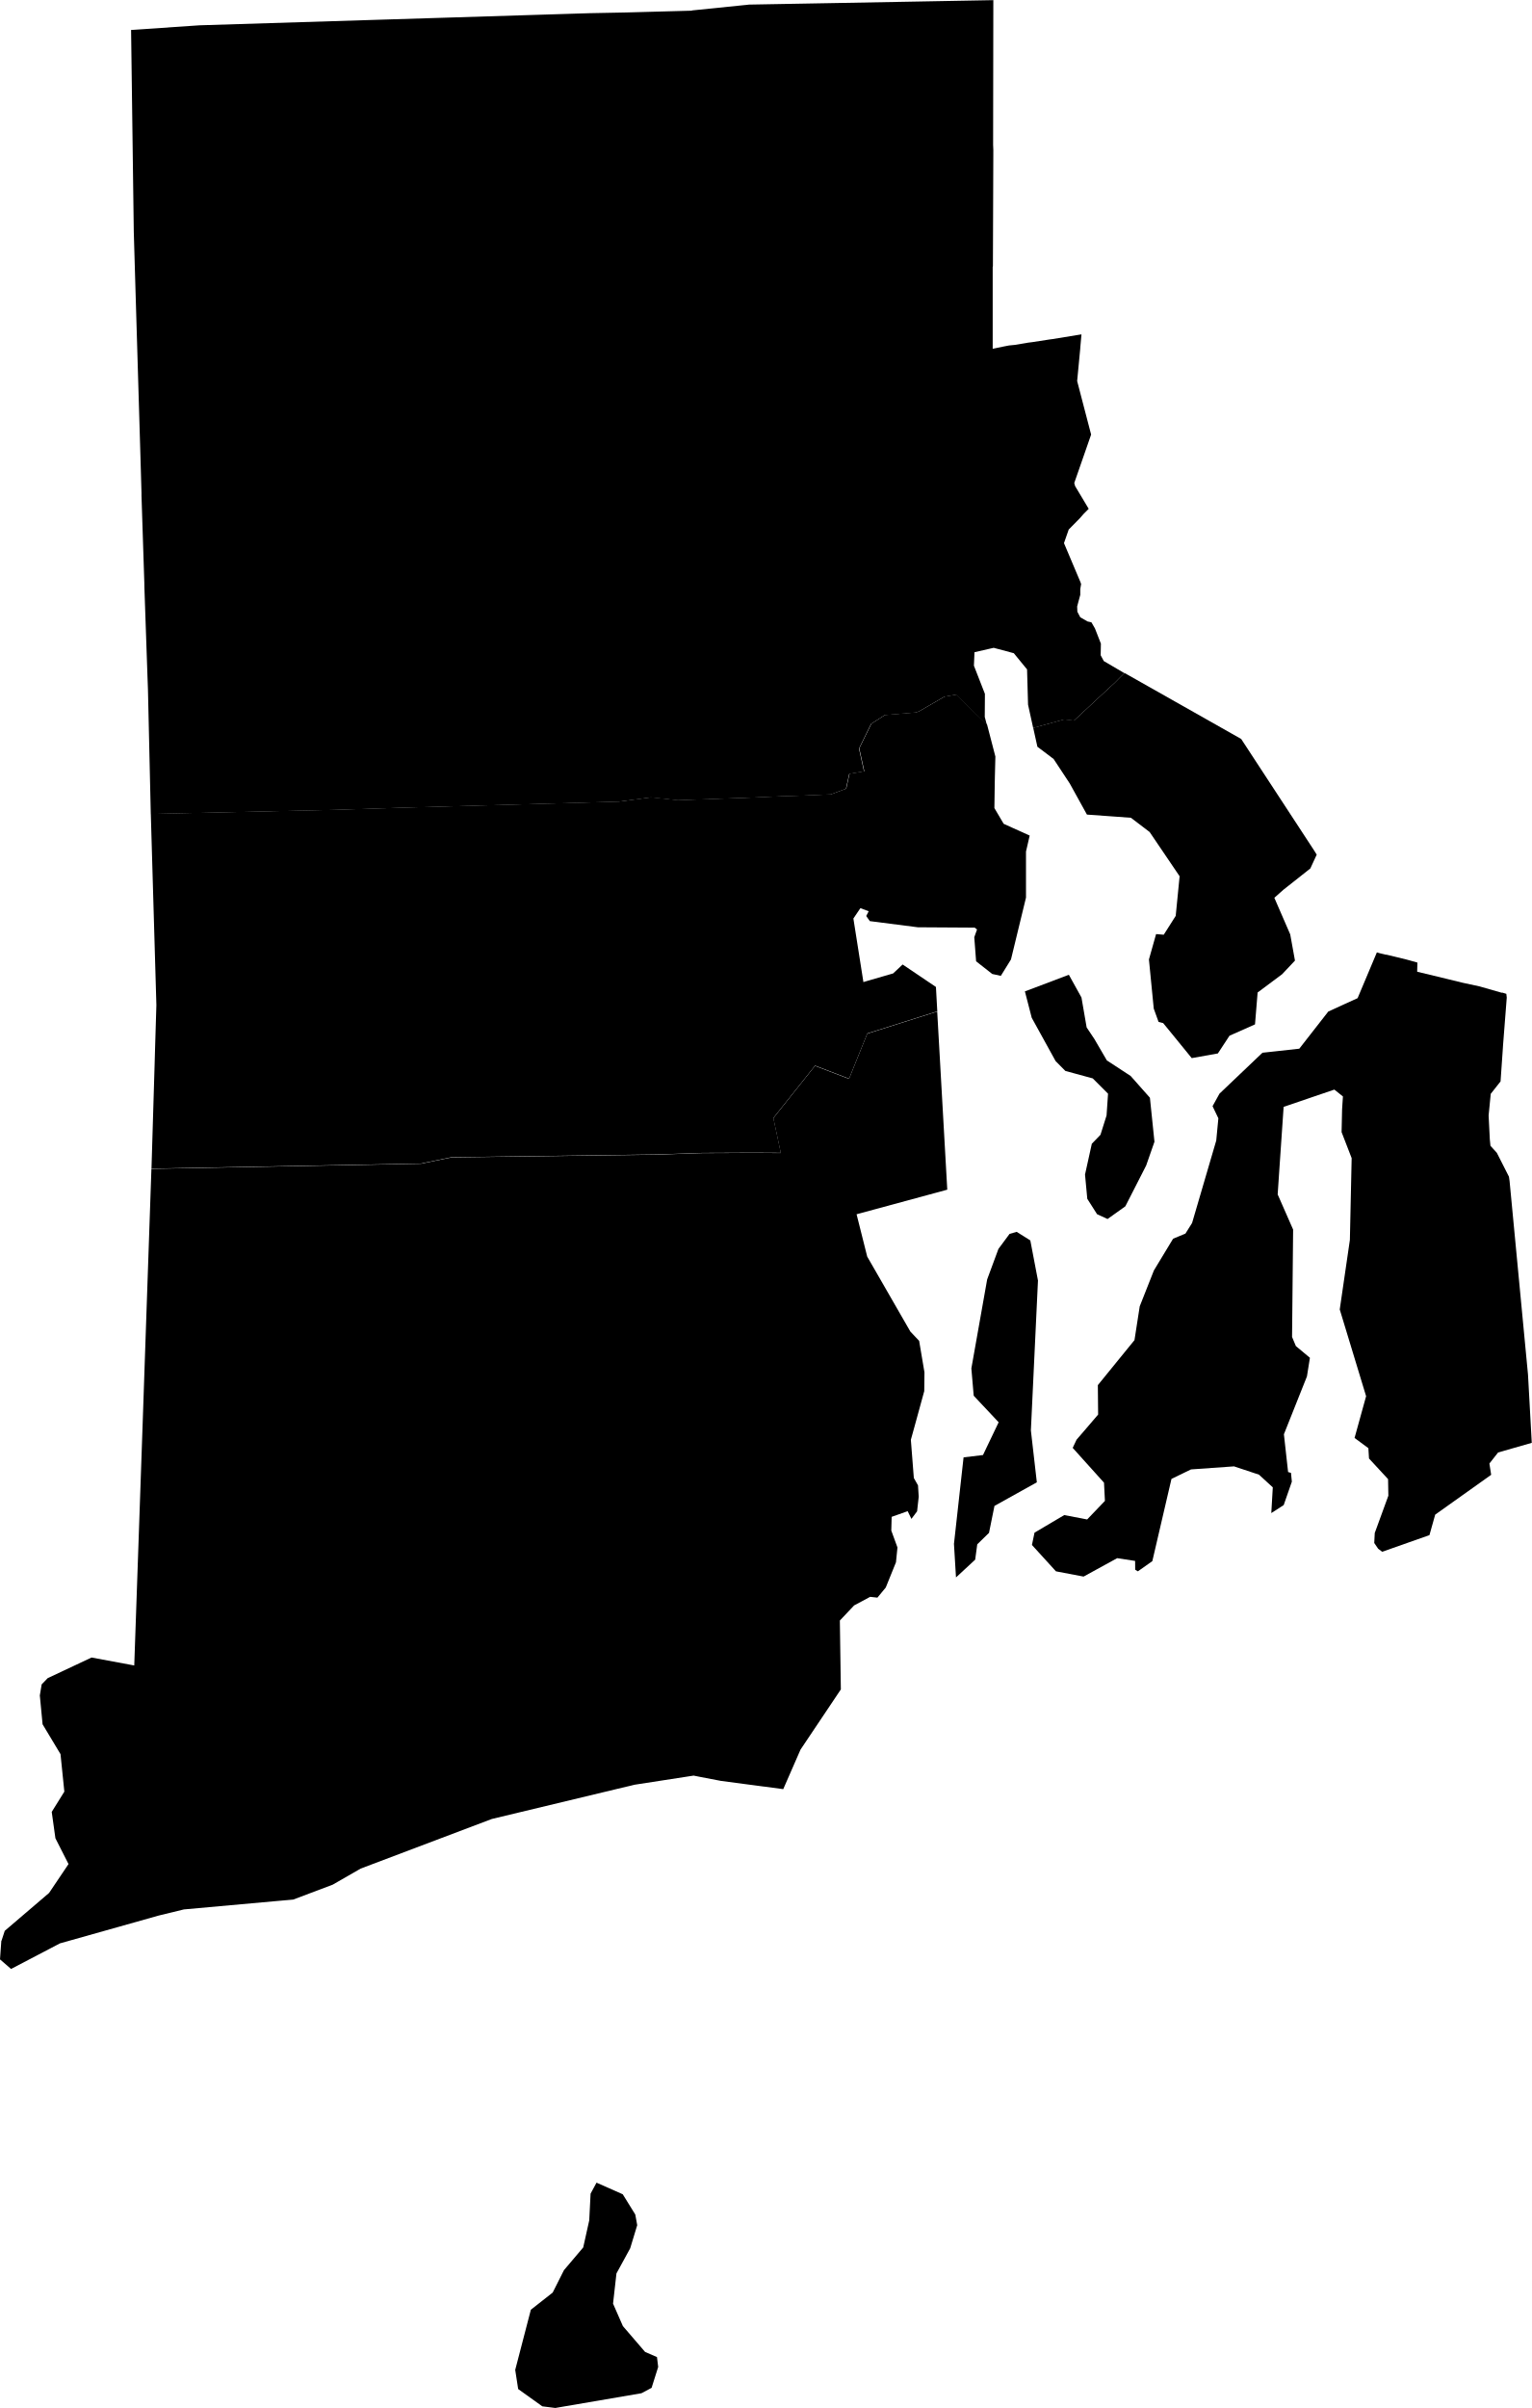
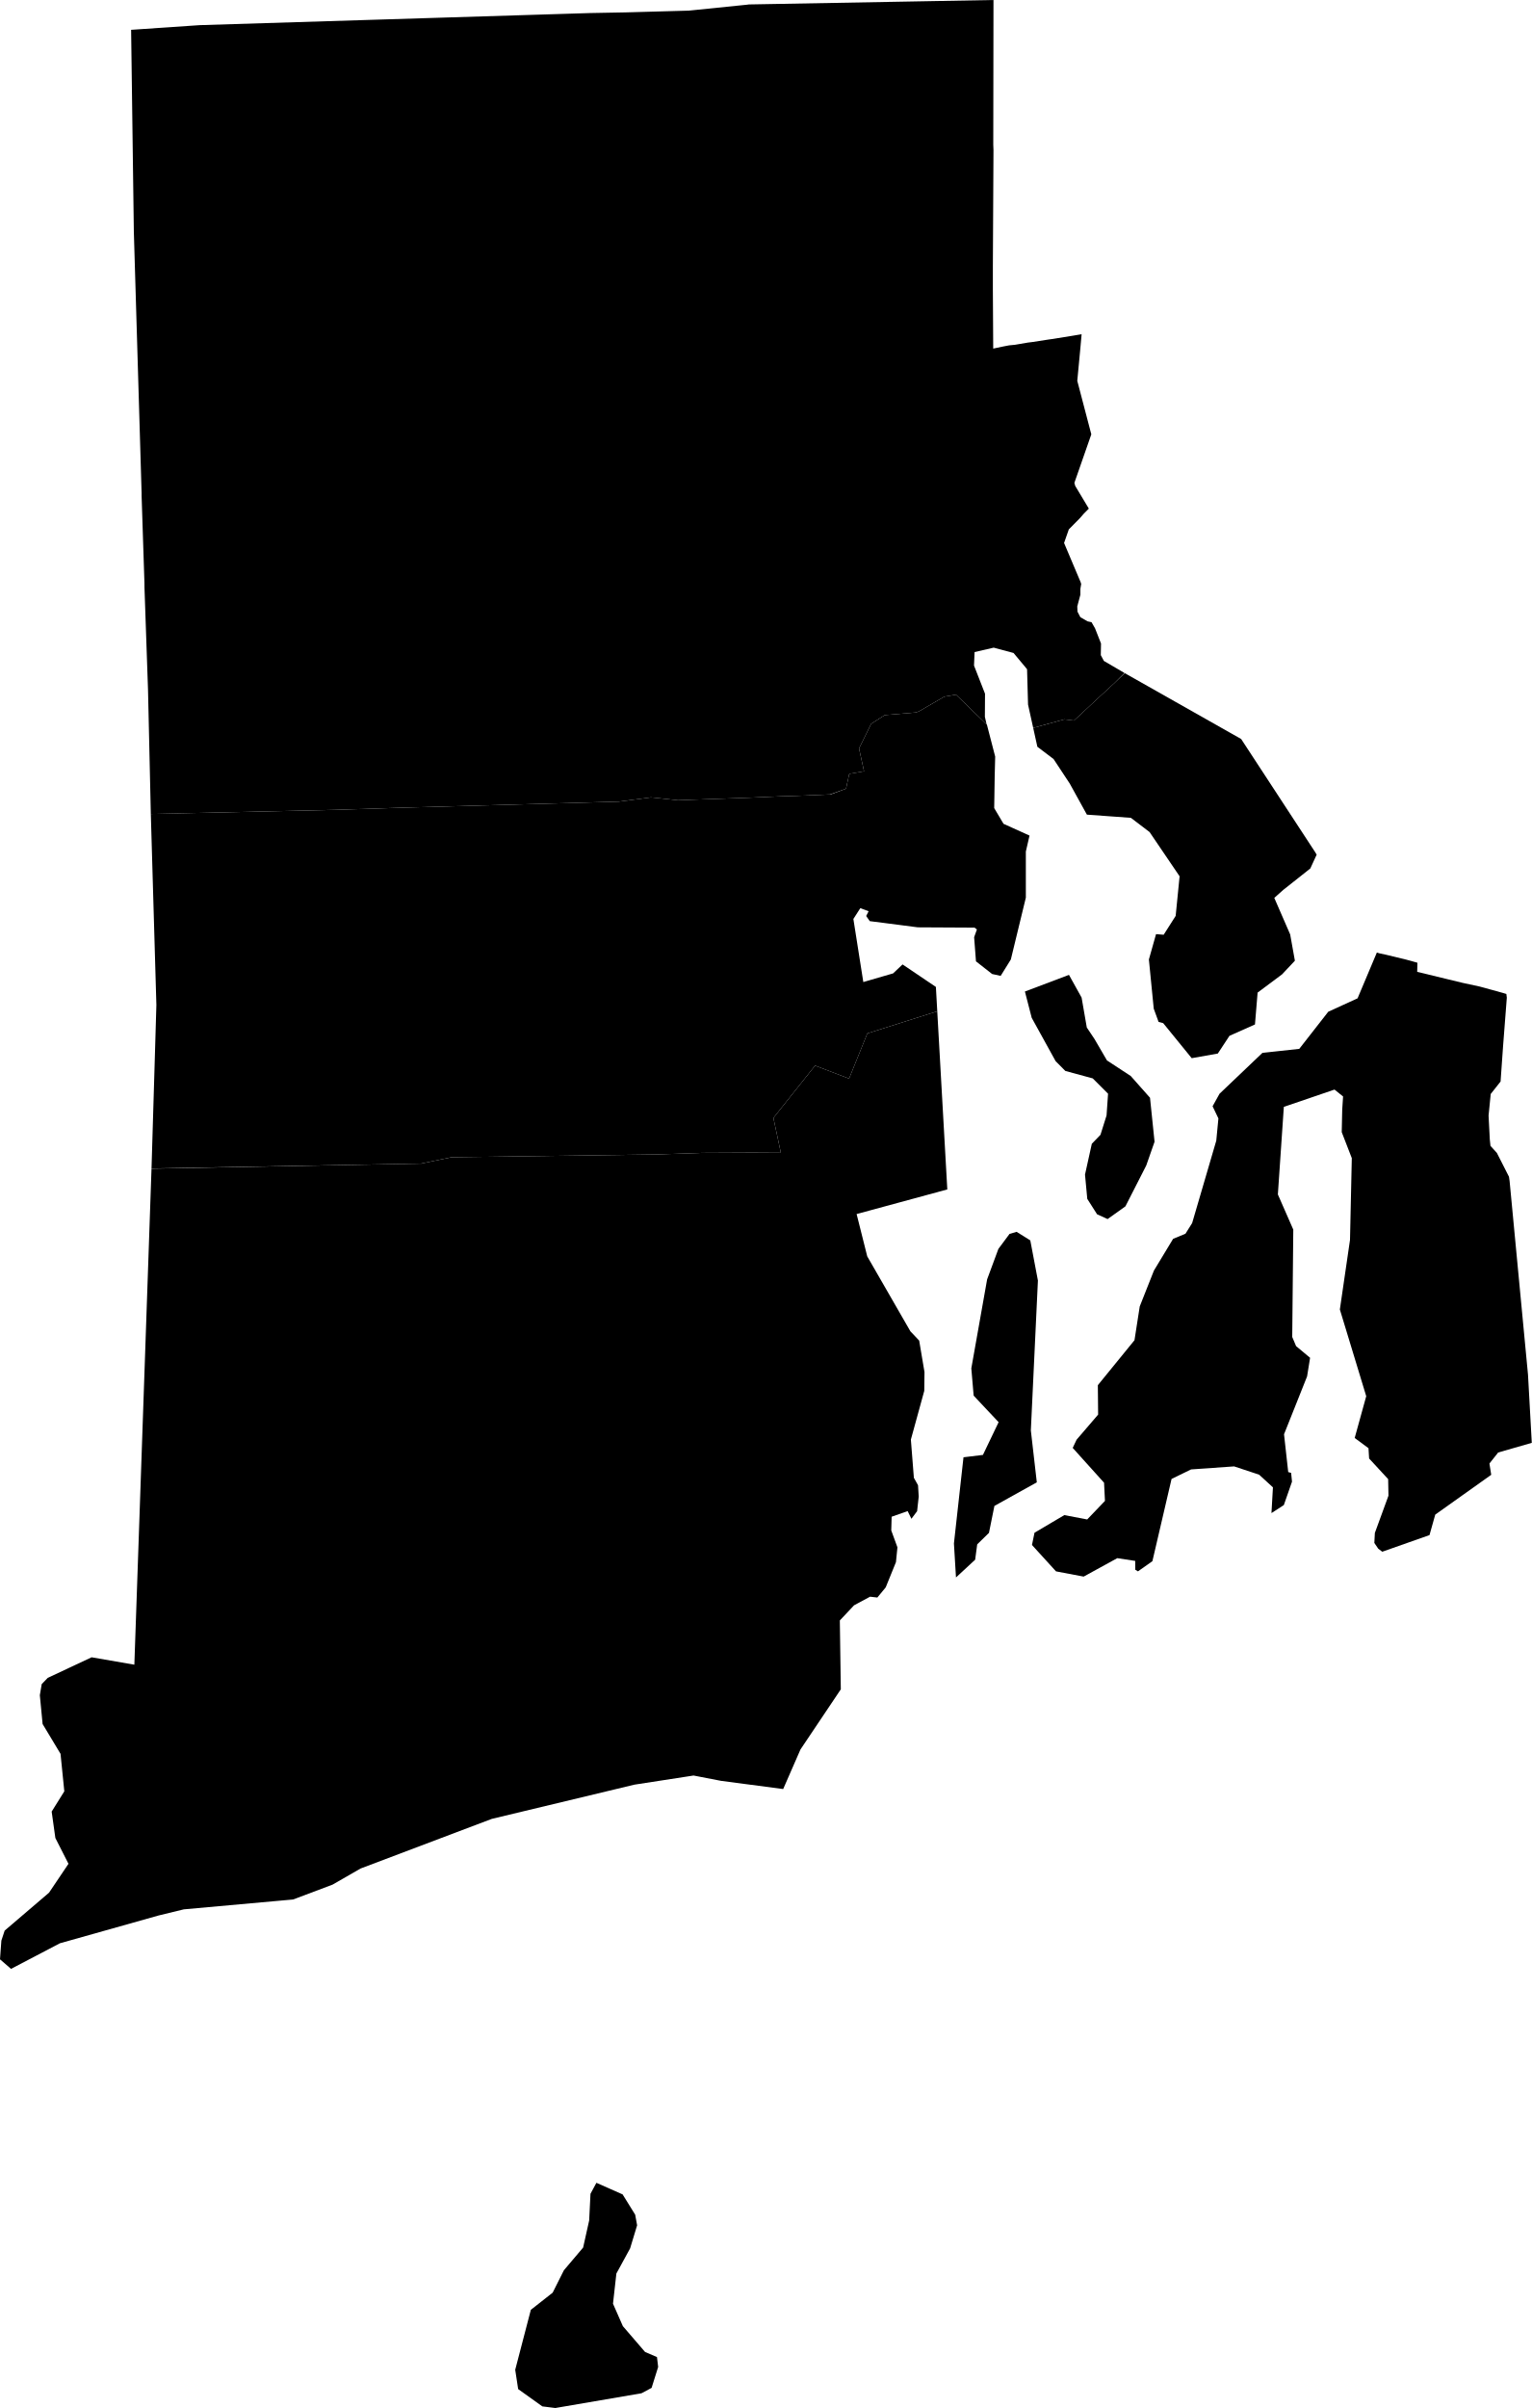
- <svg xmlns="http://www.w3.org/2000/svg" viewBox="0 0 2161.82 3397.44">
+ <svg xmlns="http://www.w3.org/2000/svg" viewBox="0 0 1000 1571.56">
  <g data-id="001">
-     <path d="m1458.2 1027l0 0l5.9 26.6l14.1 10.6l8.8 6.7l22.8 34.6l24.2 43.8l37.6 2.7l24.5 1.8l26.4 20.1l30.3 44.7l12 17.7l-5.5 55.9l-16.9 26.6l-10.8 -0.9l-10.1 35.8l6.8 69.3l6.8 18.8l6.5 1.7l12.2 14.9l14.1 17.3l14 17.2l36.9 -6.6l8.2 -12.5l8.2 -12.5l36 -16l3.7 -45l34.6 -25.8l18.1 -19.2l-3.3 -18.3l-3.4 -18.7l-22.4 -51.6l7.2 -6.4l5.4 -4.8l38.2 -30.2l9 -19.5l-2.7 -4.3l-1.5 -2.4l-102.4 -156.5l-67 -37.9l-93.2 -52.7l-4.1 -2.3l-0.4 -0.2l-13.8 13.9l-5.9 5.4l-23.1 21.4l-28.4 26.4l-13.6 -1.7l-43.9 12z" />
+     <path d="m674.506 475.061l2.72 12.309l6.5 4.924l4.068 3.082l10.567 16.013l11.204 20.282l17.38 1.258l11.333 0.82l12.208 9.289l14.033 20.678l5.56 8.192l-2.563 25.837l-7.836 12.31l-4.974 -0.402l-4.673 16.545l3.165 32.079l3.166 8.673l3.014 0.806l5.63 6.915l6.507 7.992l6.474 7.951l17.049 -3.032l3.803 -5.787l3.792 -5.77l16.65 -7.418l1.726 -20.799l15.988 -11.925l8.351 -8.89l-1.523 -8.483l-1.553 -8.656l-10.375 -23.852l3.349 -2.983l2.504 -2.23l17.672 -13.993l4.146 -9.024l-1.227 -1.994l-0.714 -1.091l-47.363 -72.387l-31.002 -17.536l-43.096 -24.382l-1.896 -1.073l-6.579 6.339l-2.747 2.513l-10.701 9.91l-13.118 12.193l-6.307 -0.771l-20.313 5.567z" />
  </g>
  <g data-id="003">
-     <path d="m212.9 1148.4l0 0l0 1.8l7.8 267.6l0 0.5l-1.9 62.7l-0.6 21.3l-4.4 146.3l-0 0.2l380.4 -7.2l43 -8.9l288.9 -3.9l65.2 -2.2l70.9 -0.3l39.8 0.2l-10.5 -49.2l58.8 -73.8l48 18.4l25.8 -63.8l98.7 -31.2l-1.9 -34.4l-47 -31.7l-13.4 12.6l-36.2 10.5l-5.8 1.7l-0.4 -2.8l-13.6 -86.2l-0.1 -0.7l9.9 -14.6l11.7 4.4l-3.5 6.7l5.1 7.2l67.8 8.7l48.1 0.3l32.1 0.2l3.3 2.6l-3.9 10.9l2.6 34l22.8 17.9l12.1 2.6l14.3 -23.1l21.2 -87.3l0 -65l1.5 -6.4l3.7 -16.1l-25 -11.3l-11.7 -5.3l-8.8 -14.9l-4.3 -7.3l0.5 -34.8l0.2 -10.2l0.7 -27.7l-11.7 -45l-0.4 -0.5l-43.2 -41.9l-16.4 2.8l-36.1 20.9l-4.3 1.4l-43.7 3.7l-19.2 12.3l-17.1 34.8l7.1 32.2l-20.9 3.6l-4.6 21l-21.6 8l-1 0l-47.7 2l-20.2 0.6l-40.6 1.8l-106.1 3.8l-38.1 -4l-45.4 6l-307.3 8.6l-93.6 3l-259.5 5.8z" />
+     <path d="m98.464 531.239l3.629 124.641l-0.859 29.21l-0.294 9.855l-2.022 67.655l175.961 -3.213l19.906 -4.119l133.624 -1.827l30.151 -1.032l32.786 -0.157l18.415 0.112l-4.856 -22.745l27.199 -34.16l22.202 8.49l11.935 -29.499l45.637 -14.427l-0.897 -15.912l-21.76 -14.685l-6.179 5.851l-16.761 4.87l-2.681 0.779l-0.204 -1.293l-6.283 -39.878l4.526 -7.057l5.426 2.019l-1.598 3.107l2.352 3.35l31.349 4.038l22.234 0.121l14.842 0.081l1.508 1.211l-1.809 5.044l1.206 15.741l10.551 8.272l5.577 1.21l6.632 -10.694l9.797 -40.361l0 -30.08l0.686 -2.981l1.712 -7.443l-11.577 -5.243l-5.395 -2.443l-4.087 -6.883l-1.997 -3.363l0.248 -16.077l0.073 -4.739l0.321 -12.81l-5.401 -20.828l-20.203 -19.582l-7.58 1.284l-16.684 9.675l-2.01 0.667l-20.198 1.714l-8.883 5.673l-7.917 16.088l3.263 14.9l-9.65 1.683l-2.118 9.694l-9.969 3.714l-22.531 0.95l-9.349 0.269l-18.781 0.818l-49.093 1.767l-17.606 -1.863l-20.998 2.764l-142.139 3.975l-43.317 1.401l-120.059 2.7z" />
  </g>
  <g data-id="005">
-     <path d="m1460 2162.5l0 0l-3.6 17.3l33.9 37.2l39 7.4l47.4 -26l25.3 3.9l0.1 12.4l3.8 2.3l20.4 -14.4l27 -116l27.6 -13.4l2.7 -0.2l58 -4.1l35.2 11.7l19.5 17.9l-2.1 36.3l17.5 -11.3l11.5 -33l-1.2 -12.4l-4.1 -1.2l-5.9 -53.3l20.9 -52.5l11.6 -29.1l4.2 -26.3l-19.8 -16.5l-5.4 -12.9l1.5 -151.5l-21.8 -49.6l2.1 -31.3l6.3 -92.2l36.9 -12.6l34.7 -11.8l12.1 9.7l-0.8 12.1l-0.4 6.2l-0.7 32l14.2 36.7l-2.5 115.4l-14.3 98.1l37.2 122.4l-16.3 58.9l19.5 14.4l0.9 14.6l26.9 29.1l0.4 23.4l-19.2 52.6l-0.7 14.1l5.5 8.1l5.7 4.3l66.7 -23.5l8.1 -28.9l79 -56.2l-2.5 -15.9l12.3 -15.6l47.5 -13.6l-5.3 -96.1l-26 -273.1l-0.9 -6.3l-17.1 -33.7l-9 -9.9l-0.9 -9l-1.7 -33.8l3 -30.5l13.9 -17.6l0 -0.5l2.8 -40.4l0.6 -9l0 -0.2l5.3 -68.1l-0.6 -5.3l-5.2 -1.6l-1.5 0l-31.1 -8.9l-23.6 -5.1l-23.8 -5.8l-40.6 -9.8l0 -1.6l0.3 -11.3l-15.4 -4.3l-28.8 -7l-0 0.3l-9.3 -2.3l-3.7 -1.1l-27.2 64.6l-19.8 9l-21.6 9.9l-40.9 52.4l-34.5 3.8l-17.5 1.9l-12.7 12.1l-47.9 45.6l-9.8 17.7l2.9 6.1l5.3 11l-3 31.4l-34.1 116.3l-9.4 15l-0.3 0.1l-17.1 7.1l-20.7 34.2l-6.4 10.6l-20 50.6l-7.4 47.7l-22.1 27.1l-29.6 36.4l0.4 41.5l-17.9 20.9l-12.5 14.5l-5.5 11.6l44.2 49.1l1.3 25.7l-25.1 26.2l-32.3 -6.2l-42.1 24.9z" />
-     <path d="m1446.5 1398.9l0 0l9.6 37.1l33.7 61.1l13.8 13.9l38.6 10.5l21.6 21.6l-2.1 30.7l-8.6 27.3l-12.2 12.6l-9.6 43.5l3.2 34.2l13.8 21.7l14.8 6.8l25.1 -17.9l29.4 -57.6l11.7 -33.5l-6.4 -62.1l-27.2 -30.7l-33.6 -22l-17.6 -30.2l-10.9 -16.3l-7.3 -42.2l-17.8 -32.1l-62.2 23.5z" />
-     <path d="m1346.3 2177.6l0 0l2.9 48l27.1 -25.1l2.9 -21.6l16.6 -16.2l7.7 -38l59.8 -33.3l-8.4 -73.2l10 -211.5l-10.8 -56.6l-19.3 -12.1l-10 2.9l-15.7 21.2l-15.9 43l-22.3 125.6l3.3 38.5l35.2 37.5l-22.1 46.2l-27.4 3.3l-13.5 121.6z" />
+     <path d="m675.358 1000.32l-1.648 8.004l15.692 17.217l18.056 3.415l21.941 -12.041l11.711 1.803l0.032 5.744l1.752 1.079l9.431 -6.651l12.507 -53.67l12.762 -6.214l1.266 -0.089l26.821 -1.884l16.304 5.396l9.027 8.273l-0.958 16.8l8.075 -5.236l5.334 -15.281l-0.571 -5.714l-1.901 -0.538l-2.732 -24.665l9.681 -24.288l5.369 -13.473l1.96 -12.153l-9.143 -7.633l-2.515 -5.965l0.69 -70.066l-10.065 -22.949l0.987 -14.478l2.908 -42.671l17.047 -5.82l16.029 -5.472l5.6 4.506l-0.368 5.601l-0.189 2.87l-0.322 14.81l6.57 16.959l-1.172 53.378l-6.619 45.393l17.212 56.598l-7.537 27.268l9.014 6.663l0.407 6.731l12.427 13.461l0.203 10.809l-8.88 24.309l-0.337 6.544l2.546 3.738l2.623 1.988l30.839 -10.865l3.754 -13.361l36.541 -25.986l-1.171 -7.342l5.694 -7.204l21.958 -6.307l-2.466 -44.455l-12.008 -126.312l-0.412 -2.901l-7.914 -15.572l-4.171 -4.579l-0.434 -4.15l-0.807 -15.626l1.403 -14.089l6.44 -8.127l1.33 -18.907l0.293 -4.161l2.444 -31.638l-0.294 -2.449l-2.425 -0.721l-15.066 -4.135l-10.939 -2.357l-10.993 -2.663l-18.784 -4.551l0.135 -5.952l-7.141 -1.984l-13.318 -3.229l-4.324 -0.922l-1.692 -0.518l-12.59 29.888l-9.144 4.18l-9.996 4.57l-18.922 24.228l-15.962 1.735l-8.086 0.879l-5.855 5.577l-22.143 21.091l-4.543 8.186l1.361 2.841l2.441 5.094l-1.392 14.508l-15.76 53.799l-4.357 6.939l-8.067 3.346l-9.558 15.804l-2.957 4.889l-9.271 23.415l-3.43 22.048l-10.208 12.527l-13.71 16.823l0.185 19.19l-8.285 9.655l-5.765 6.718l-2.548 5.366l20.467 22.717l0.597 11.868l-11.605 12.118l-14.926 -2.846l-19.469 11.506z" />
+     <path d="m669.1 647.111l4.441 17.173l15.595 28.256l6.365 6.41l17.872 4.854l10.008 10l-0.986 14.191l-3.975 12.645l-5.648 5.835l-4.442 20.127l1.481 15.835l6.399 10.051l6.867 3.125l11.626 -8.293l13.599 -26.657l5.428 -15.508l-2.961 -28.712l-12.583 -14.195l-15.525 -10.178l-8.133 -13.963l-5.031 -7.522l-3.387 -19.513l-8.252 -14.83l-28.758 10.866z" />
+     <path d="m622.758 1007.32l1.337 22.191l12.521 -11.589l1.335 -9.999l7.677 -7.51l3.556 -17.584l27.68 -15.394l-3.892 -33.872l4.613 -97.828l-4.974 -26.204l-8.938 -5.588l-4.613 1.349l-7.28 9.801l-7.352 19.872l-10.319 58.085l1.525 17.797l16.291 17.327l-10.236 21.366l-12.687 1.54l-6.242 56.242z" />
  </g>
  <g data-id="007">
-     <path d="m185 42.1l0 0l3.8 284.7l2.2 74.9l7.2 242l0.6 20.5l0.9 31.5l0 3.8l4 123l0.1 6.5l4.4 127l0.6 16.5l4 176l259.5 -5.8l93.6 -3l307.3 -8.6l45.4 -6l38.1 4l106.1 -3.8l40.6 -1.8l20.2 -0.6l47.7 -2l1 -0l21.6 -8l4.6 -21l20.9 -3.6l-7.1 -32.2l17.1 -34.8l19.2 -12.3l43.7 -3.7l4.3 -1.4l36.1 -20.9l16.4 -2.8l43.2 41.9l0.4 0.5l-2.9 -11.1l0.2 -27.4l0 -5.2l-15.5 -39.7l0.8 -19l23.6 -5.4l3.5 -0.8l28 7.5l0.4 0.1l15.2 18.6l3.5 4.2l1.4 49.8l6.2 28.2l1 4.7l43.9 -12l13.6 1.7l28.4 -26.4l23.1 -21.4l5.9 -5.4l13.8 -13.9l-29 -17l-4.4 -8.2l0.3 -16.4l-8.4 -21.5l-5 -8.6l-5.5 -1.2l-10.2 -5.9l-4.1 -7.8l-0.3 -7.4l1.8 -6.8l2.6 -9.6l0 -8.2l1.2 -7l-0.9 -2.7l-23.3 -55.1l6.7 -19.2l15.4 -15.6l5.8 -6.6l7 -7l-19.2 -32.1l-1.2 -4.3l22.4 -64.3l1.4 -4.1l-9.9 -37.9l-1.2 -4.6l-8.6 -33l4.4 -46.2l0 -0.8l1.7 -18.8l-0.2 0l-2.6 0.4l-38 6.2l-5.3 0.7l-0.5 0.1l-22.7 3.5l-6.4 0.8l-2 0.4l-16.3 2.7l-8.2 0.8l-8.2 1.6l-14.4 3l-0.5 0.1l0 -2.2l0 -81.8l0 -0.6l0 -30.9l0.3 -0.8l0.6 -164.1l-0.3 -7.4l0.1 -72l0.2 -132.1l-125.1 2.3l-98.3 1.8l-117 2.1l-4.8 0.1l-2.9 0.4l-3.4 0.3l-73.5 7.5l-0.9 0.4l-4.4 0.1l-88.3 2.4l-50.9 1l-29 0.9l-57.9 1.8l-112.4 3.5l-103.5 3.2l-248 7.7l-96.8 6.6z" />
+     <path d="m85.597 19.463l1.778 131.694l1.028 34.645l3.324 111.944l0.282 9.497l0.433 14.572l0 1.736l1.853 56.901l0.026 3.017l2.033 58.739l0.264 7.63l1.846 81.4l120.059 -2.7l43.317 -1.401l142.139 -3.975l20.998 -2.764l17.606 1.863l49.093 -1.767l18.781 -0.818l9.349 -0.269l22.059 -0.932l10.441 -3.732l2.118 -9.694l9.65 -1.683l-3.263 -14.9l7.917 -16.088l8.883 -5.673l20.198 -1.714l2.01 -0.667l16.684 -9.675l7.58 -1.284l20 19.362l-1.122 -4.892l0.08 -12.694l0.015 -2.396l-7.189 -18.372l0.369 -8.808l10.894 -2.514l1.596 -0.368l12.937 3.47l7.236 8.661l1.602 1.959l0.64 23.057l2.88 13.037l0.485 2.194l20.313 -5.567l6.307 0.771l13.118 -12.193l10.701 -9.91l2.747 -2.513l6.405 -6.441l-13.435 -7.848l-2.021 -3.793l0.135 -7.589l-3.907 -9.939l-2.29 -3.976l-2.561 -0.542l-4.716 -2.711l-1.886 -3.615l-0.135 -3.434l0.84 -3.156l1.181 -4.435l0 -3.796l0.539 -3.254l-0.404 -1.265l-10.779 -25.49l3.099 -8.86l7.141 -7.233l2.695 -3.074l3.234 -3.255l-8.892 -14.83l-0.54 -1.989l10.38 -29.737l0.67 -1.919l-4.602 -17.539l-0.56 -2.136l-4 -15.247l2.021 -21.354l0.808 -9.05l-1.303 0.212l-17.561 2.865l-2.452 0.329l-10.752 1.662l-2.964 0.362l-8.488 1.448l-3.773 0.362l-3.774 0.724l-6.642 1.4l-0.23 -38.802l0 -14.557l0.403 -76.261l-0.135 -3.443l0.048 -33.32l0.087 -61.126l-57.876 1.052l-45.468 0.826l-54.102 0.983l-2.219 0.04l-1.347 0.181l-1.55 0.158l-34.021 3.469l-2.44 0.237l-40.854 1.133l-23.537 0.442l-13.414 0.416l-26.772 0.829l-52.007 1.611l-47.888 1.484l-114.705 3.554l-44.775 3.046z" />
  </g>
  <g data-id="009">
-     <path d="m727.1 3343.5l0 0l4.2 27.2l34.1 24.4l18.3 2.3l121.6 -20.8l14.3 -7.6l9.3 -29.5l-1.7 -13.9l-16.8 -7.3l-31.3 -36.4l-13.9 -31.7l4.8 -42.6l19.4 -35.5l9.9 -32.6l-2.7 -15l-17.7 -28.6l-37 -16.4l-8.4 15.5l-1.9 37.7l-8.5 38.2l-27.2 32.1l-15.9 31.6l-30.8 24.2l-22 84.6z" />
-     <path d="m1.9 2738l0 0l-1.9 26.5l15.6 13.5l69 -36.1l139.2 -39.2l35.7 -8.7l129.5 -11.7l24.8 -2.2l55.7 -21l39.5 -22.7l185.1 -70l201.3 -48.3l83.5 -12.9l10.1 2l28.7 5.5l87.7 11.6l24.4 -55.8l56.9 -84.9l-1.4 -97.2l3.4 -3.6l16.7 -17.7l22.6 -12.1l2.1 0.2l8.2 0.9l11.8 -14.3l14.4 -35.6l2.1 -20.9l-8.7 -23.8l0.5 -19.4l22.6 -8l5.3 10.9l8 -10.7l2.3 -20.5l-1 -16.1l-5.9 -10.4l-4.2 -53.9l5.4 -19.5l13.5 -49.2l0.3 -26.5l-7.5 -44.4l-12.4 -13.1l-60.9 -105.8l-15 -59.7l99.3 -26.9l28.7 -7.8l-14.2 -251.3l-98.7 31.2l-25.8 63.8l-48 -18.4l-58.8 73.8l10.5 49.2l-39.8 -0.2l-70.9 0.3l-65.2 2.2l-288.9 3.9l-43 8.9l-380.4 7.2l-9.4 272.7l-2.8 81.9l-12 345.3l-0 0.8l-60.3 -11.2l-61.9 29.1l-8.5 8.8l-2.6 15.6l3.9 40.7l25.3 42.1l1.9 18.6l3.5 34.3l-17.8 28.6l5.2 37.2l18.5 36.4l-27.4 40.7l-62.6 53.5l-4.6 14.1z" />
+     <path d="m336.349 1546.62l1.923 12.602l15.781 11.285l8.479 1.061l56.247 -9.625l6.605 -3.518l4.283 -13.667l-0.773 -6.427l-7.788 -3.356l-14.474 -16.823l-6.444 -14.656l2.2 -19.693l8.973 -16.421l4.57 -15.071l-1.265 -6.923l-8.201 -13.228l-17.1 -7.576l-3.875 7.169l-0.862 17.418l-3.944 17.682l-12.56 14.827l-7.335 14.619l-14.243 11.195l-10.197 39.124z" />
+     <path d="m0.893 1266.51l-0.893 12.235l7.195 6.229l31.901 -16.705l64.4 -18.134l16.512 -4.015l59.896 -5.407l11.462 -1.035l25.746 -9.691l18.271 -10.507l85.644 -32.392l93.134 -22.344l38.611 -5.961l4.694 0.908l13.257 2.564l40.563 5.35l11.287 -25.824l26.336 -39.259l-0.639 -44.962l1.569 -1.666l7.724 -8.206l10.441 -5.613l4.755 0.539l5.468 -6.638l6.683 -16.471l0.966 -9.656l-4.03 -11.014l0.245 -8.956l10.446 -3.679l2.471 5.024l3.709 -4.97l1.055 -9.498l-0.453 -7.444l-2.714 -4.829l-1.959 -24.95l2.485 -9.039l6.257 -22.76l0.151 -12.278l-3.467 -20.535l-5.728 -6.041l-28.184 -48.94l-6.932 -27.6l45.923 -12.464l13.282 -3.605l-6.557 -116.248l-45.637 14.427l-11.935 29.499l-22.202 -8.49l-27.199 34.16l4.856 22.745l-18.415 -0.112l-32.786 0.157l-30.151 1.032l-133.624 1.827l-19.906 4.119l-175.965 3.317l-4.361 126.14l-1.31 37.874l-5.531 159.729l-27.912 -4.83l-28.643 13.439l-3.926 4.067l-1.225 7.231l1.807 18.808l11.706 19.459l0.867 8.606l1.598 15.858l-8.252 13.231l2.408 17.222l8.564 16.855l-12.689 18.846l-28.968 24.749l-2.15 6.523z" />
  </g>
</svg>
